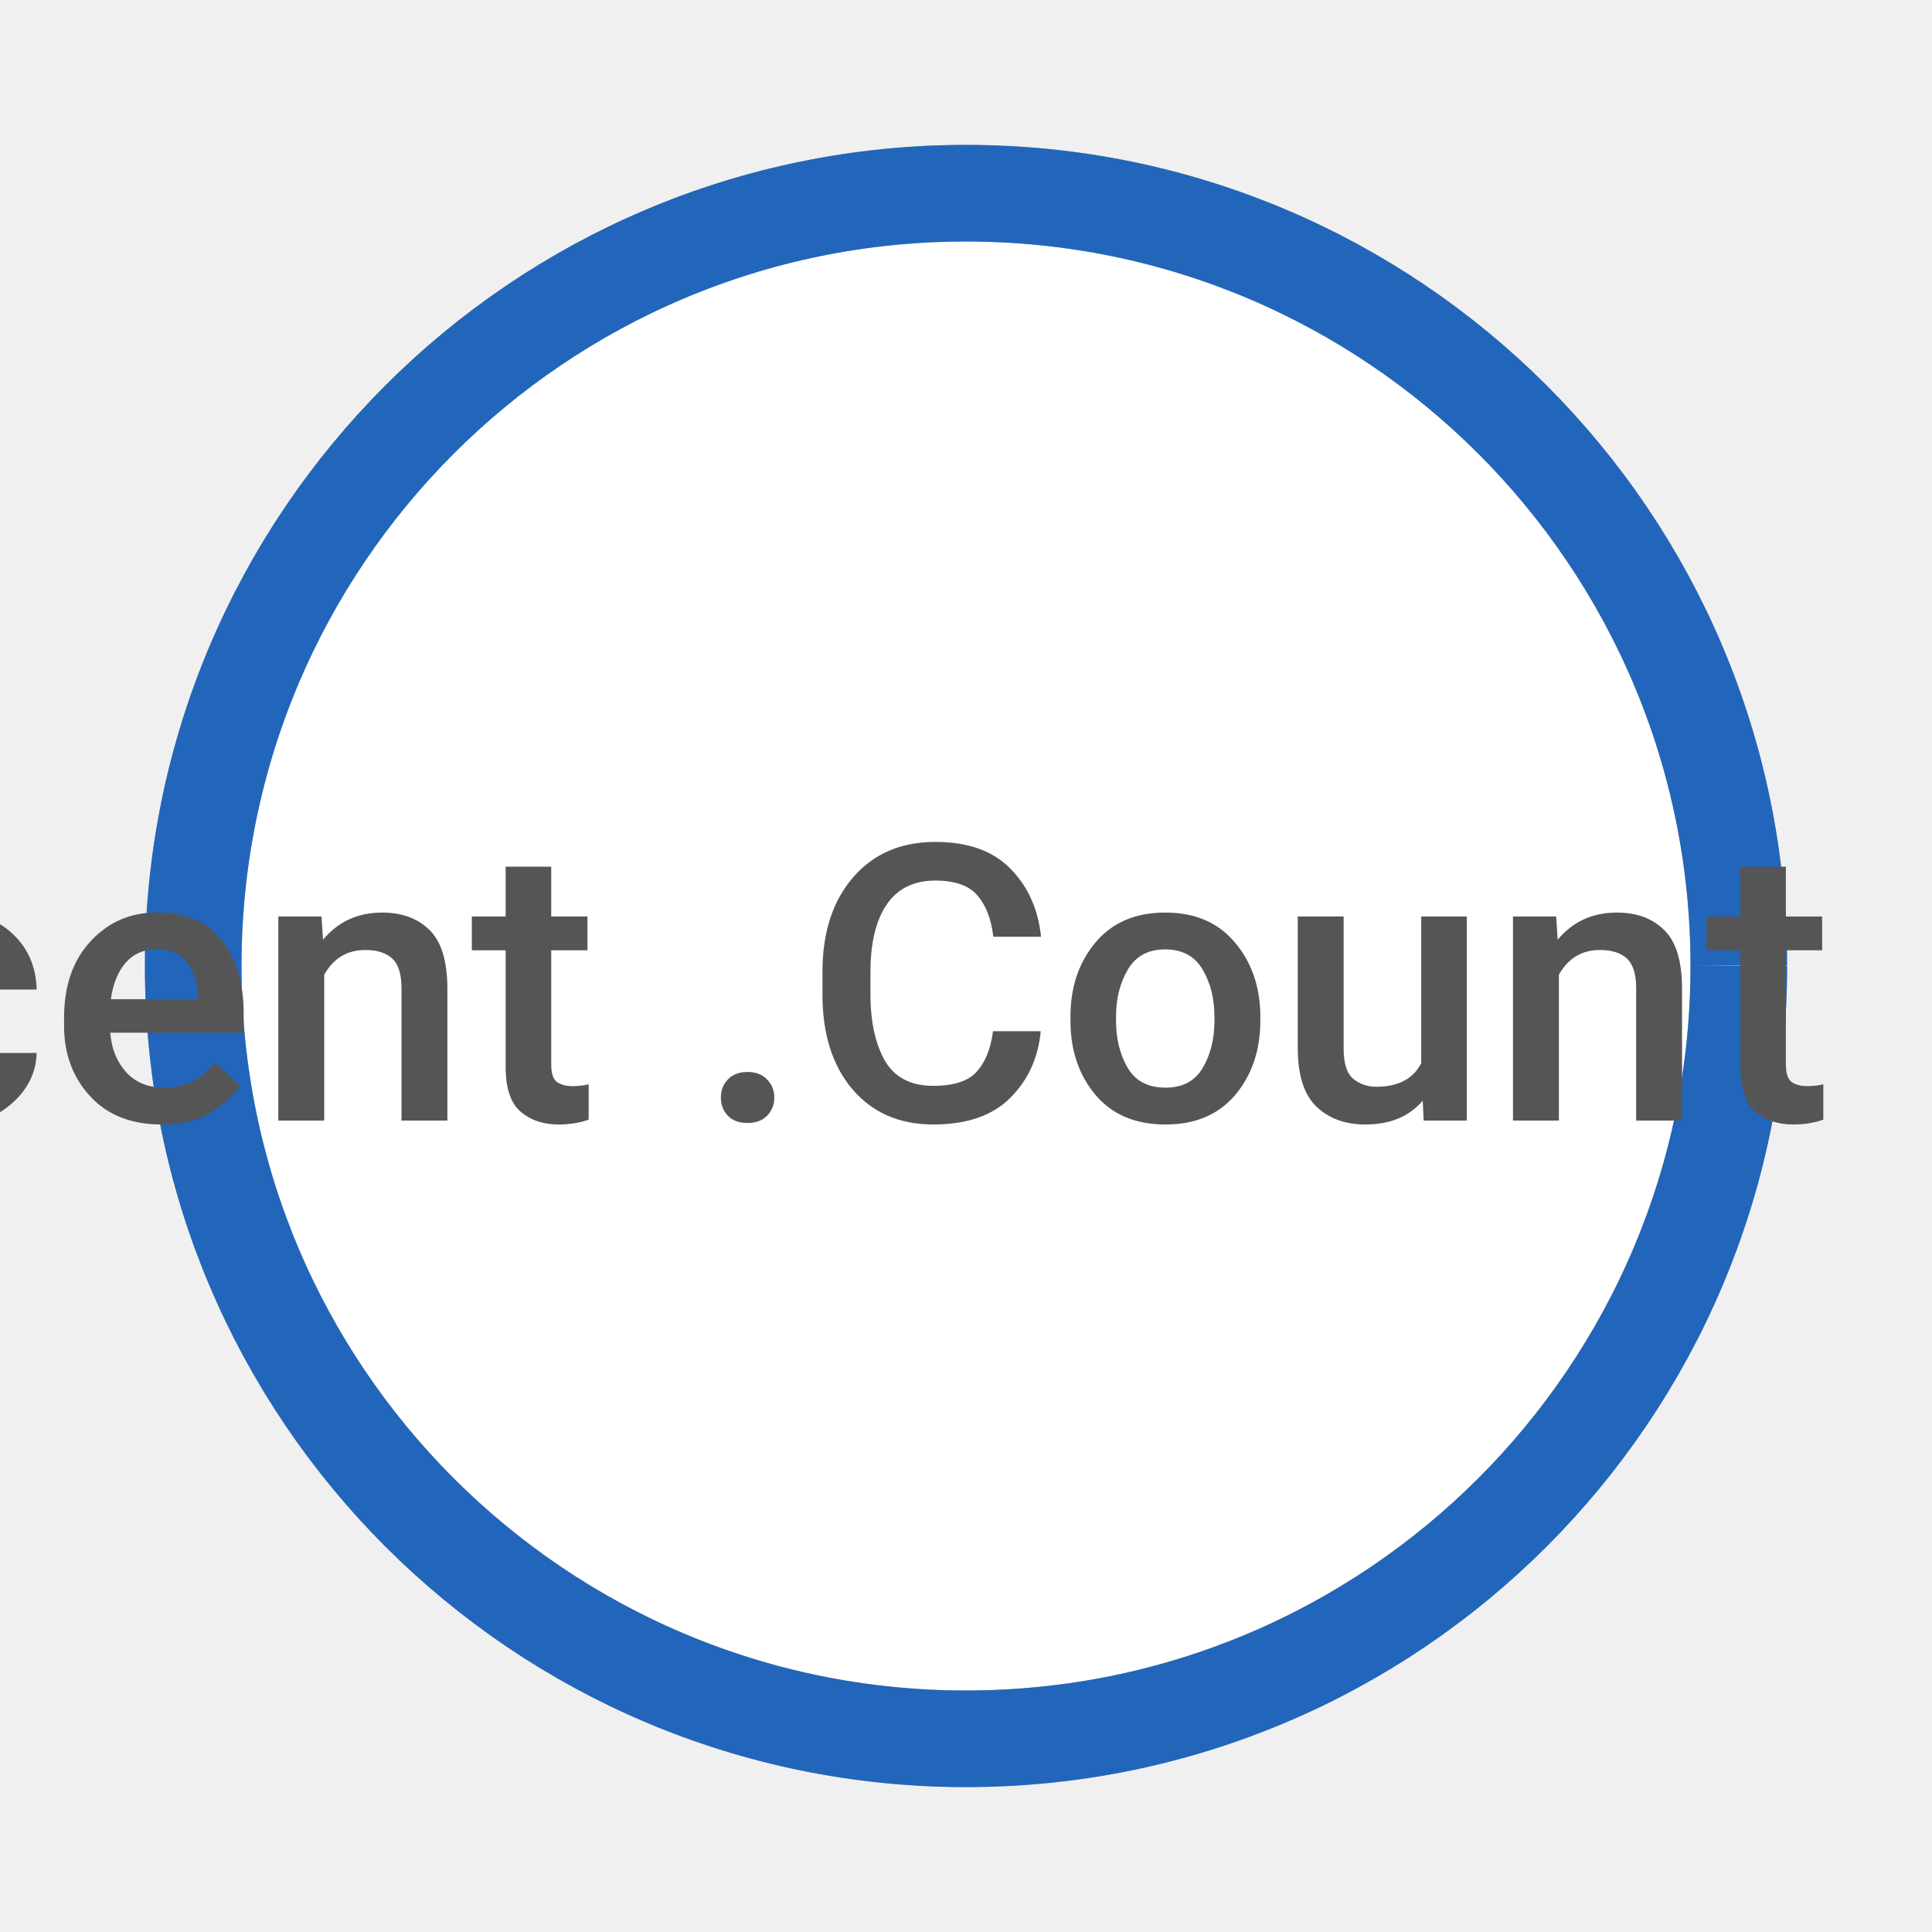
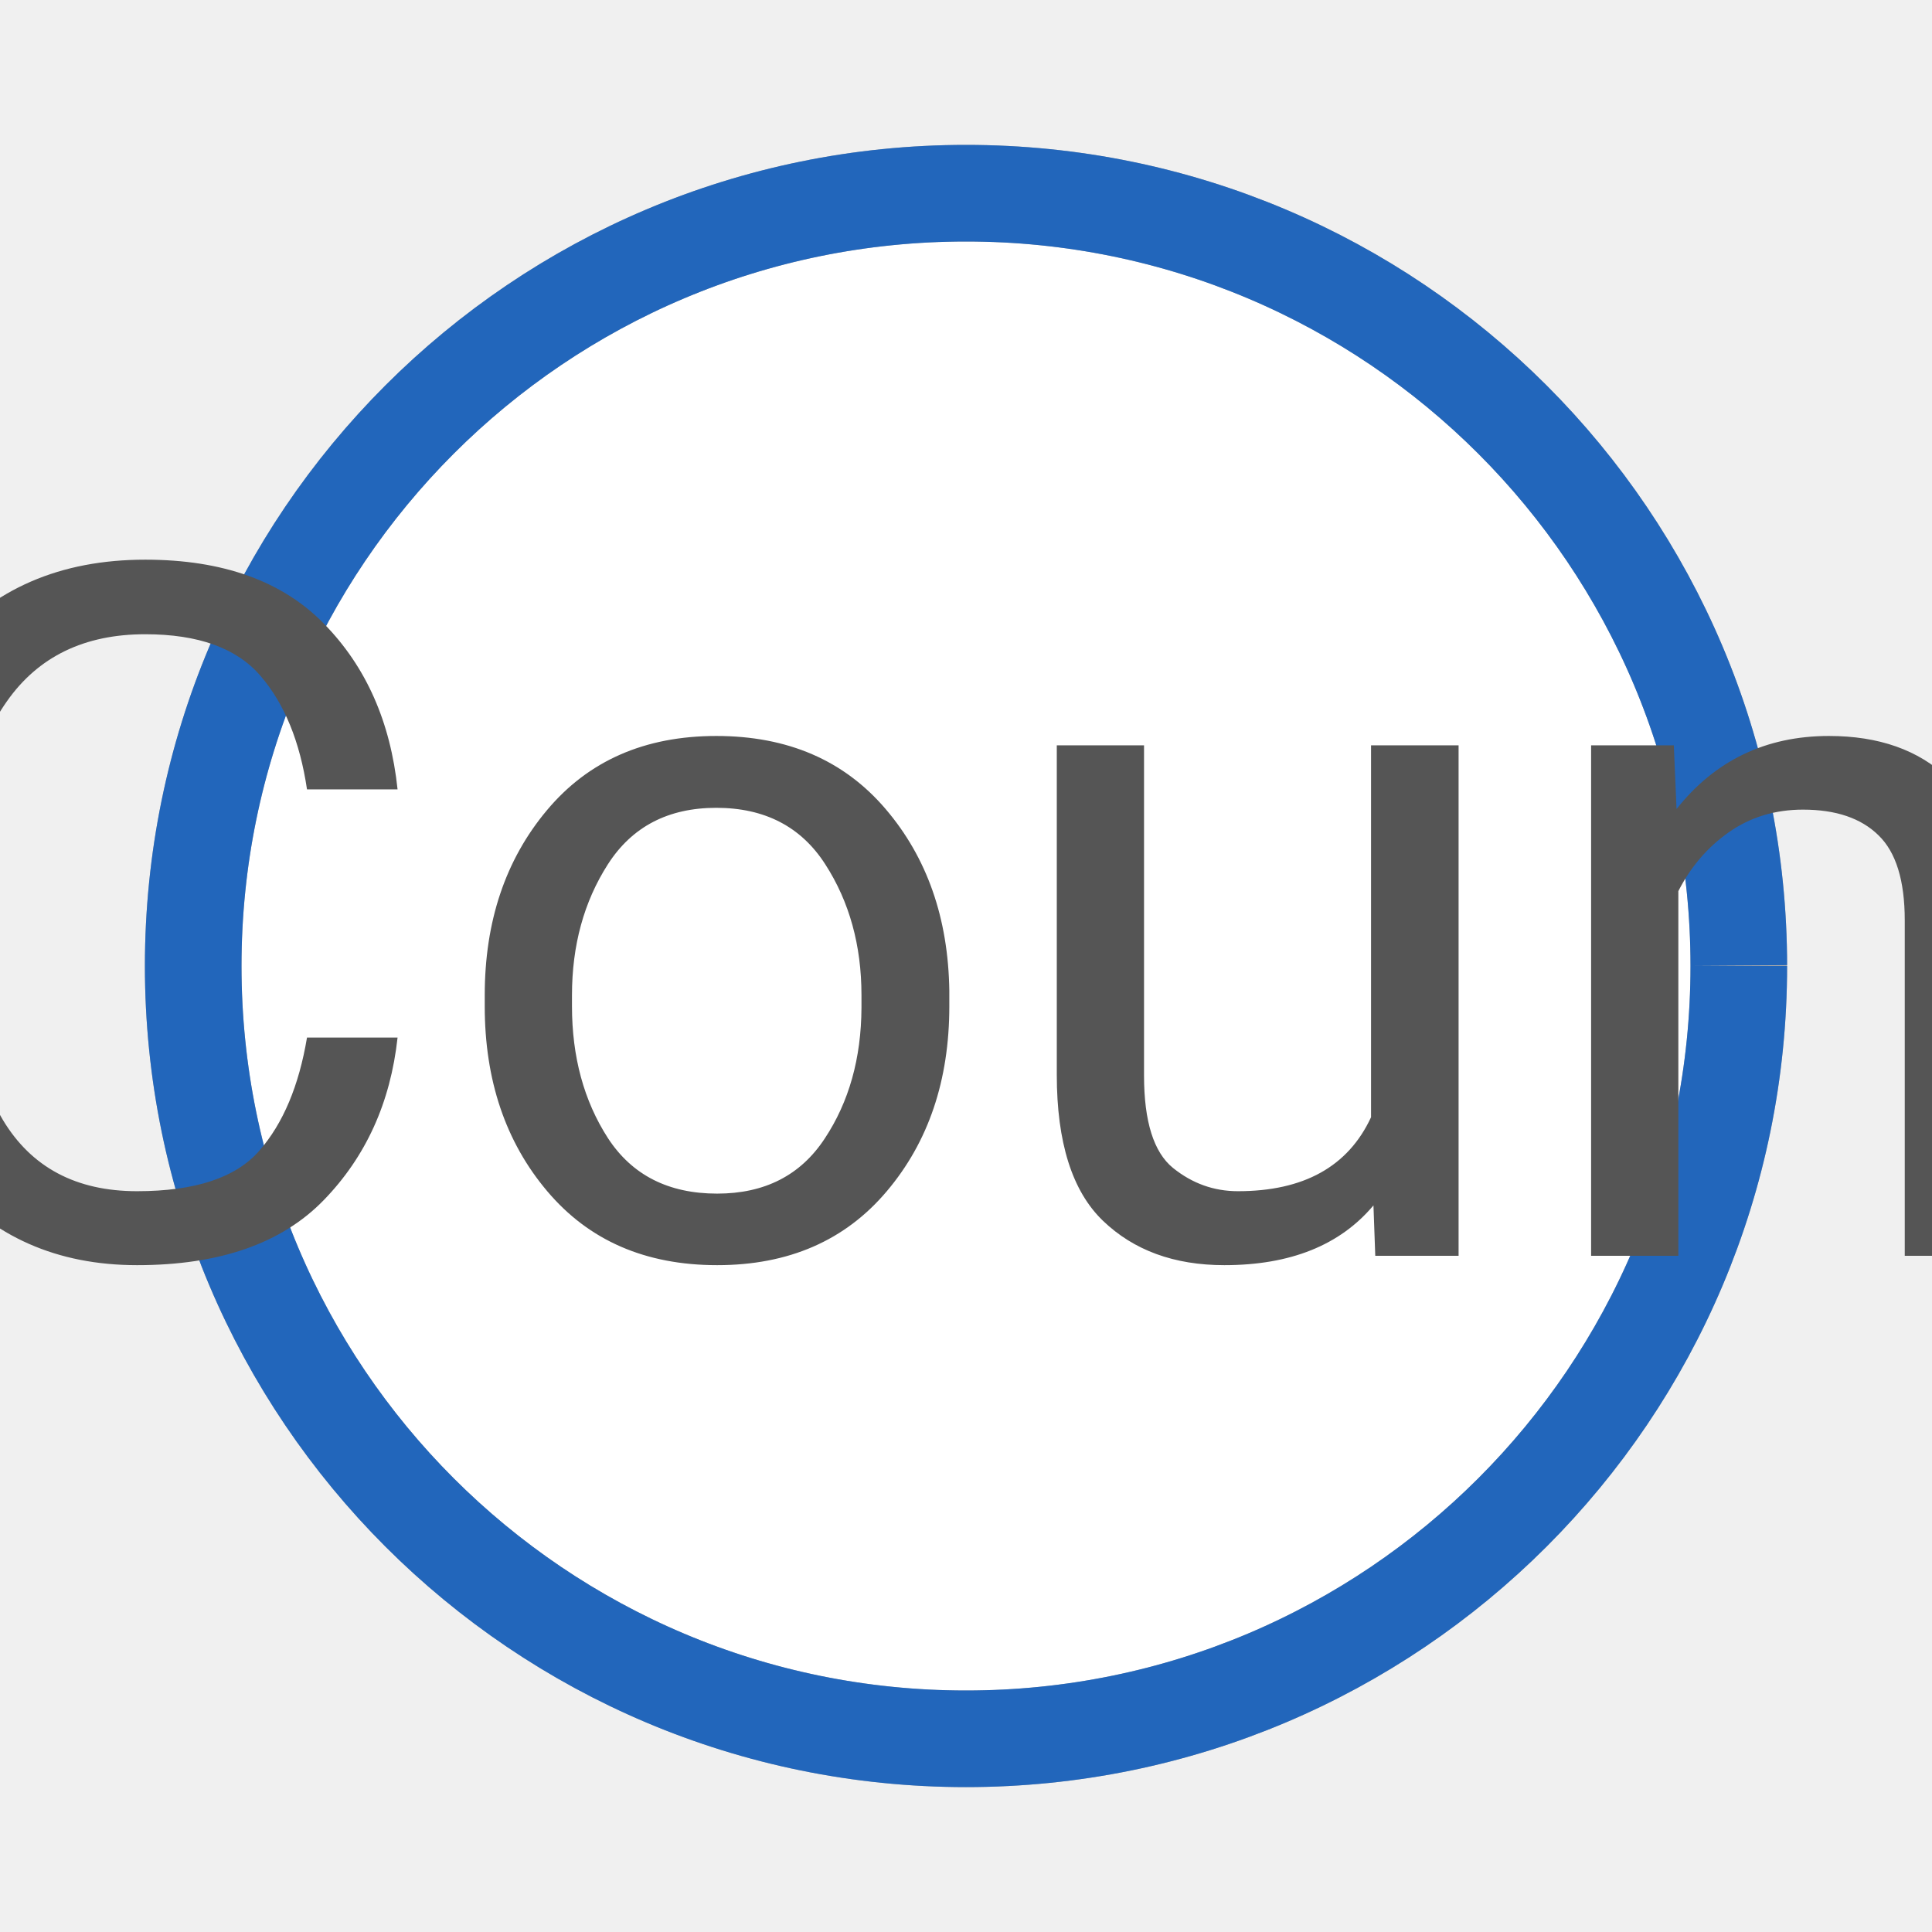
<svg xmlns="http://www.w3.org/2000/svg" version="1.1" viewBox="0 0 100 100">
  <g class="arcs">
    <circle cx="50" cy="50" r="40" fill="#fff" stroke="#aaa" stroke-width="5" />
    <circle cx="50" cy="50" r="40" fill="none" stroke="#26b" stroke-width="5" stroke-dasharray="251.33" stroke-dashoffset="{{process_radius .Count 10 40}}" />
  </g>
-   <text x="50" y="58" fill="#555" text-anchor="middle" style="font: 500 20px Roboto,Verdana,sans-serif;">{{procent .Count 10}}%</text>
+   <text x="50" y="65" fill="#555" text-anchor="middle" style="font: 50px Roboto,Verdana,sans-serif;">{{.Count}}</text>
</svg>
